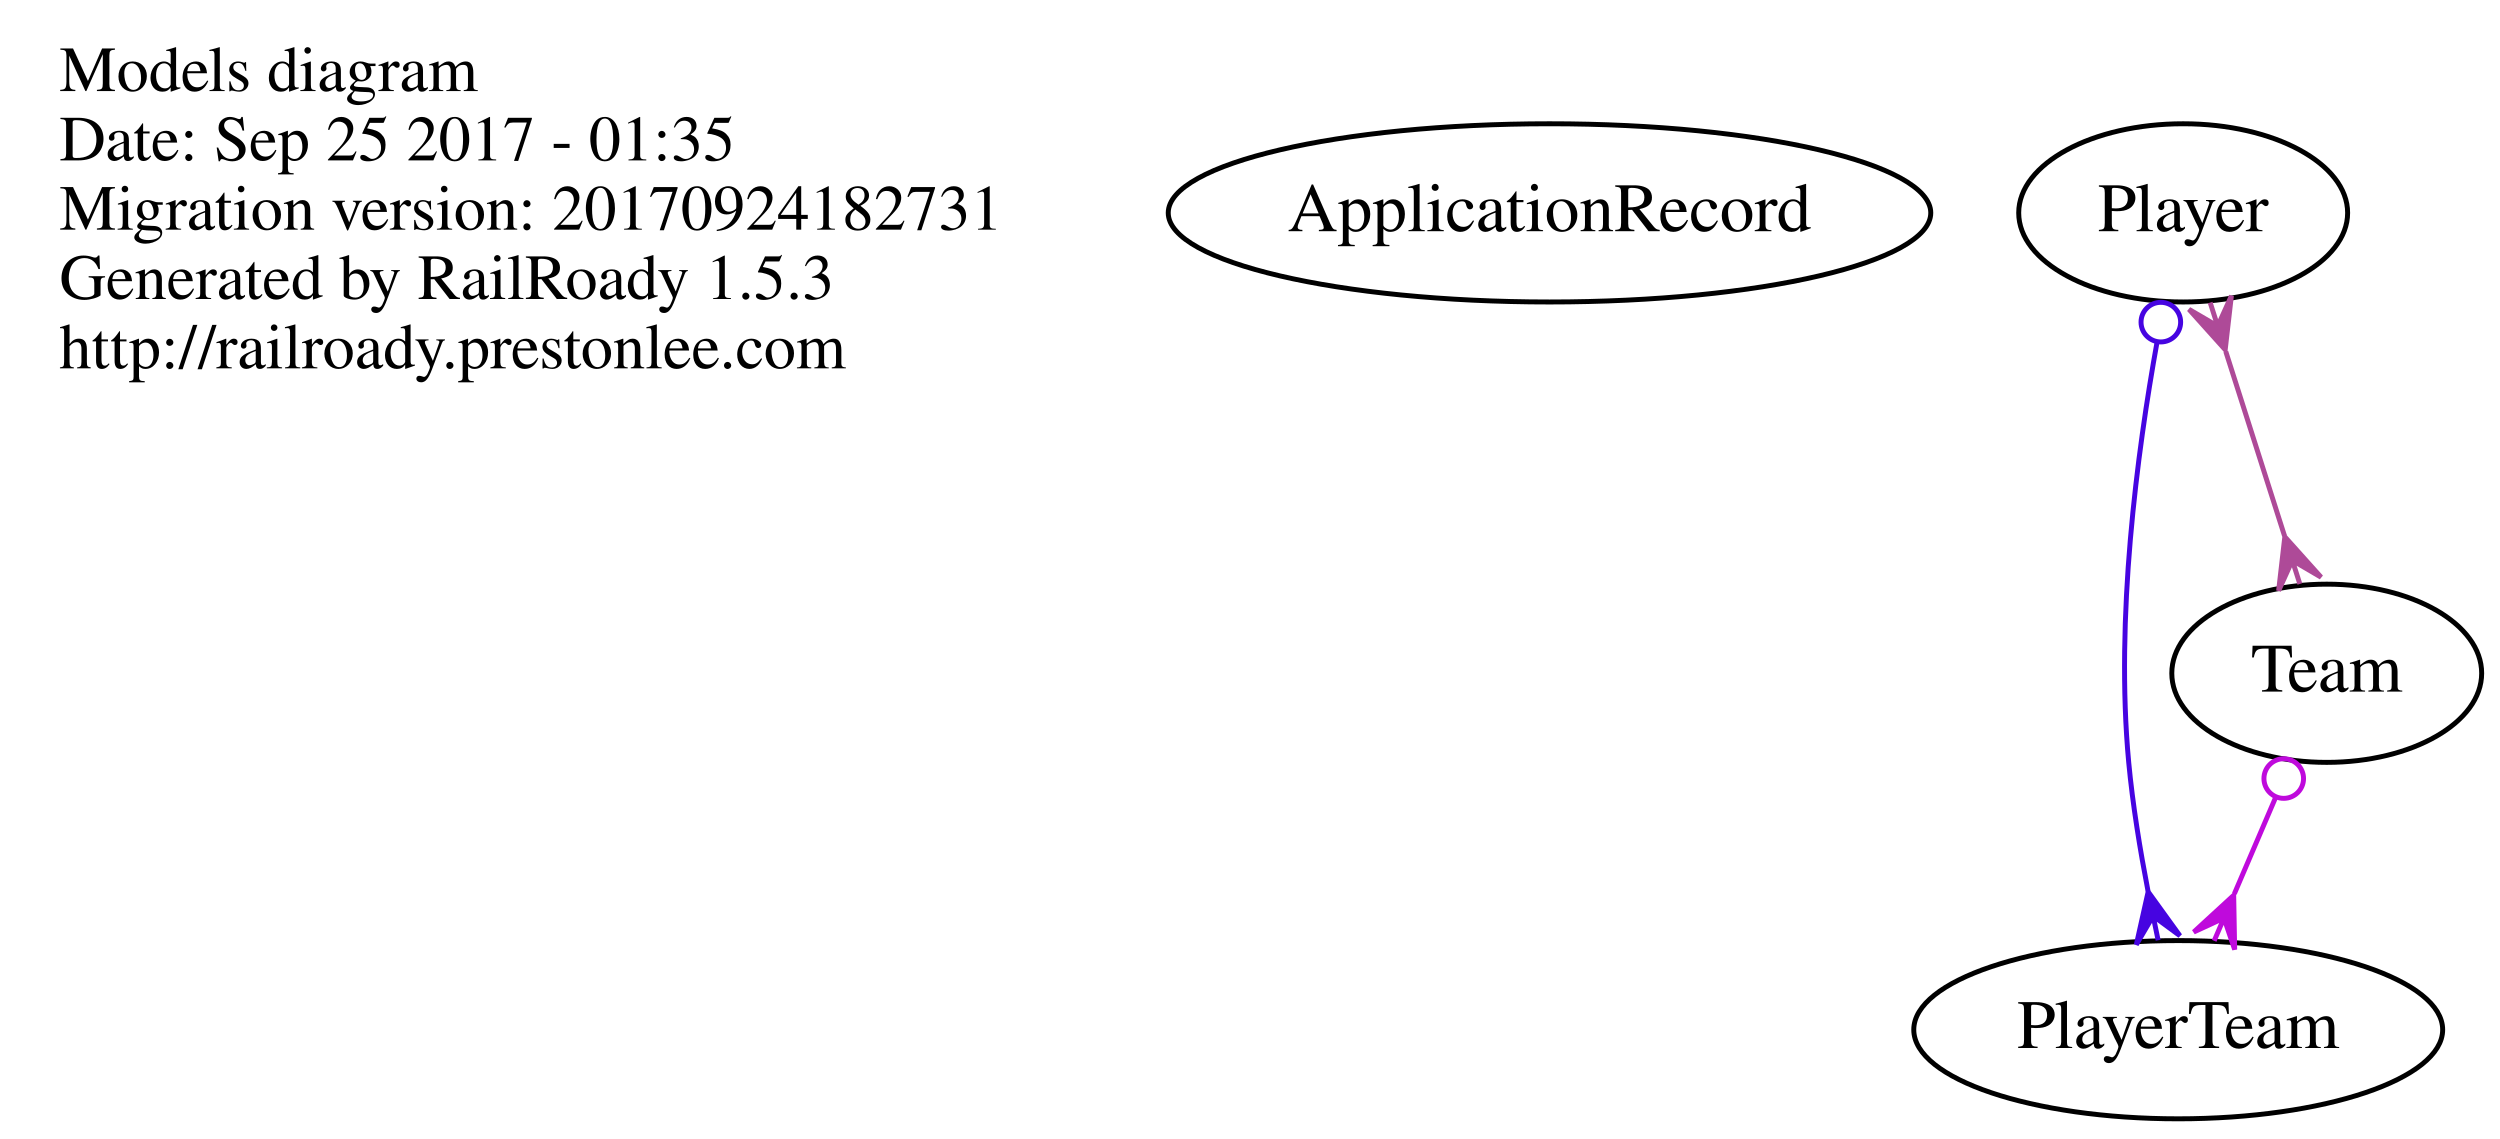
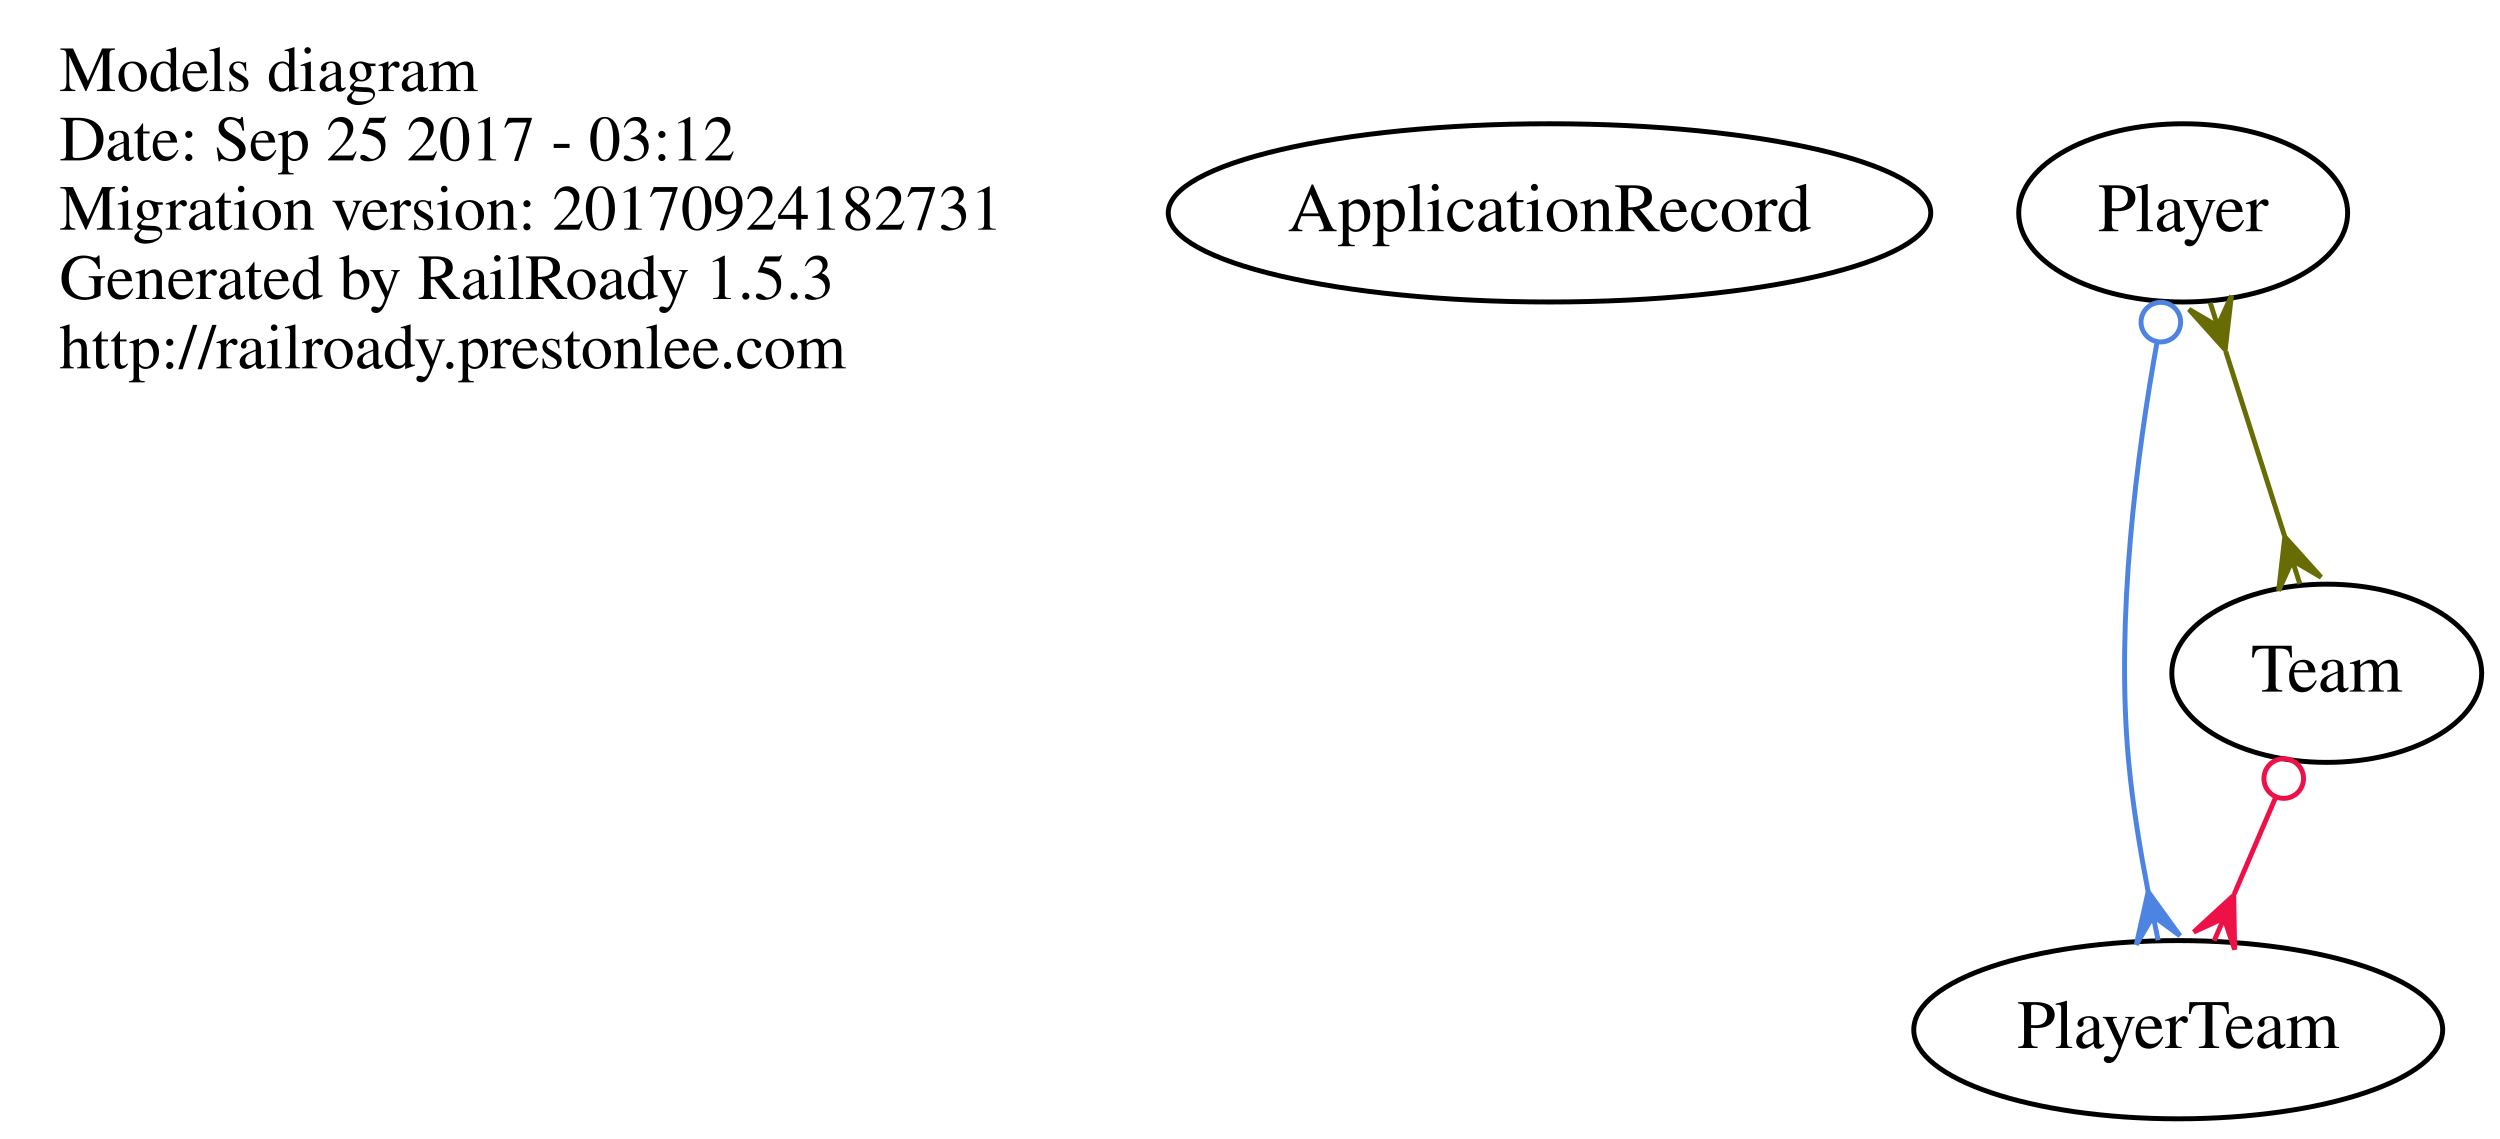
<svg xmlns="http://www.w3.org/2000/svg" width="505pt" height="230pt" viewBox="0.00 0.00 505.00 230.00">
  <g id="graph0" class="graph" transform="scale(1 1) rotate(0) translate(4 226)">
    <polygon fill="none" stroke="none" points="-4,4 -4,-226 501,-226 501,4 -4,4" />
    <g id="node1" class="node">
      <text text-anchor="start" x="8" y="-207.6" font-family="Times,serif" font-size="13.00">Models diagram</text>
-       <text text-anchor="start" x="8" y="-193.6" font-family="Times,serif" font-size="13.00">Date: Sep 25 2017 - 01:35</text>
+       <text text-anchor="start" x="8" y="-193.6" font-family="Times,serif" font-size="13.00">Date: Sep 25 2017 - 03:12</text>
      <text text-anchor="start" x="8" y="-179.6" font-family="Times,serif" font-size="13.00">Migration version: 20170924182731</text>
      <text text-anchor="start" x="8" y="-165.6" font-family="Times,serif" font-size="13.00">Generated by RailRoady 1.5.3</text>
      <text text-anchor="start" x="8" y="-151.6" font-family="Times,serif" font-size="13.00">http://railroady.prestonlee.com</text>
    </g>
    <g id="node2" class="node">
      <ellipse fill="none" stroke="black" cx="309" cy="-183" rx="77.015" ry="18" />
      <text text-anchor="middle" x="309" y="-179.3" font-family="Times,serif" font-size="14.00">ApplicationRecord</text>
    </g>
    <g id="node3" class="node">
      <ellipse fill="none" stroke="black" cx="437" cy="-183" rx="33.221" ry="18" />
      <text text-anchor="middle" x="437" y="-179.3" font-family="Times,serif" font-size="14.00">Player</text>
    </g>
    <g id="node4" class="node">
      <ellipse fill="none" stroke="black" cx="436" cy="-18" rx="53.418" ry="18" />
      <text text-anchor="middle" x="436" y="-14.3" font-family="Times,serif" font-size="14.00">PlayerTeam</text>
    </g>
    <g id="edge1" class="edge">
-       <path fill="none" stroke="#4604e1" d="M431.725,-156.895C427.701,-134.605 423.275,-101.144 426,-72 426.797,-63.478 428.3,-54.285 429.903,-45.986" />
-       <ellipse fill="none" stroke="#4604e1" cx="432.488" cy="-160.928" rx="4" ry="4" />
-       <polygon fill="#4604e1" stroke="#4604e1" points="429.927,-45.866 436.349,-36.977 430.934,-40.968 431.941,-36.071 431.941,-36.071 431.941,-36.071 430.934,-40.968 427.533,-35.165 429.927,-45.866 429.927,-45.866" />
+       <path fill="none" stroke="#4d84e1" d="M431.725,-156.895C427.701,-134.605 423.275,-101.144 426,-72 426.797,-63.478 428.3,-54.285 429.903,-45.986" />
+       <ellipse fill="none" stroke="#4d84e1" cx="432.488" cy="-160.928" rx="4" ry="4" />
+       <polygon fill="#4d84e1" stroke="#4d84e1" points="429.927,-45.866 436.349,-36.977 430.934,-40.968 431.941,-36.071 431.941,-36.071 431.941,-36.071 430.934,-40.968 427.533,-35.165 429.927,-45.866 429.927,-45.866" />
    </g>
    <g id="node5" class="node">
      <ellipse fill="none" stroke="black" cx="466" cy="-90" rx="31.297" ry="18" />
      <text text-anchor="middle" x="466" y="-86.3" font-family="Times,serif" font-size="14.00">Team</text>
    </g>
    <g id="edge2" class="edge">
-       <path fill="none" stroke="#ae4a98" d="M445.608,-154.988C449.358,-143.221 453.741,-129.467 457.481,-117.732" />
-       <polygon fill="#ae4a98" stroke="#ae4a98" points="445.491,-155.356 438.167,-163.517 443.973,-160.12 442.455,-164.884 442.455,-164.884 442.455,-164.884 443.973,-160.12 446.742,-166.25 445.491,-155.356 445.491,-155.356" />
-       <polygon fill="#ae4a98" stroke="#ae4a98" points="457.533,-117.568 464.857,-109.406 459.052,-112.804 460.57,-108.04 460.57,-108.04 460.57,-108.04 459.052,-112.804 456.282,-106.673 457.533,-117.568 457.533,-117.568" />
+       <path fill="none" stroke="#686c05" d="M445.608,-154.988C449.358,-143.221 453.741,-129.467 457.481,-117.732" />
+       <polygon fill="#686c05" stroke="#686c05" points="445.491,-155.356 438.167,-163.517 443.973,-160.12 442.455,-164.884 442.455,-164.884 442.455,-164.884 443.973,-160.12 446.742,-166.25 445.491,-155.356 445.491,-155.356" />
+       <polygon fill="#686c05" stroke="#686c05" points="457.533,-117.568 464.857,-109.406 459.052,-112.804 460.57,-108.04 460.57,-108.04 460.57,-108.04 459.052,-112.804 456.282,-106.673 457.533,-117.568 457.533,-117.568" />
    </g>
    <g id="edge3" class="edge">
-       <path fill="none" stroke="#bf0adc" d="M455.619,-64.778C452.947,-58.544 450.059,-51.805 447.341,-45.463" />
-       <ellipse fill="none" stroke="#bf0adc" cx="457.315" cy="-68.734" rx="4" ry="4" />
-       <polygon fill="#bf0adc" stroke="#bf0adc" points="447.206,-45.148 447.403,-34.184 445.237,-40.552 443.267,-35.956 443.267,-35.956 443.267,-35.956 445.237,-40.552 439.131,-37.729 447.206,-45.148 447.206,-45.148" />
+       <path fill="none" stroke="#ee1148" d="M455.619,-64.778C452.947,-58.544 450.059,-51.805 447.341,-45.463" />
+       <ellipse fill="none" stroke="#ee1148" cx="457.315" cy="-68.734" rx="4" ry="4" />
+       <polygon fill="#ee1148" stroke="#ee1148" points="447.206,-45.148 447.403,-34.184 445.237,-40.552 443.267,-35.956 443.267,-35.956 443.267,-35.956 445.237,-40.552 439.131,-37.729 447.206,-45.148 447.206,-45.148" />
    </g>
  </g>
</svg>
